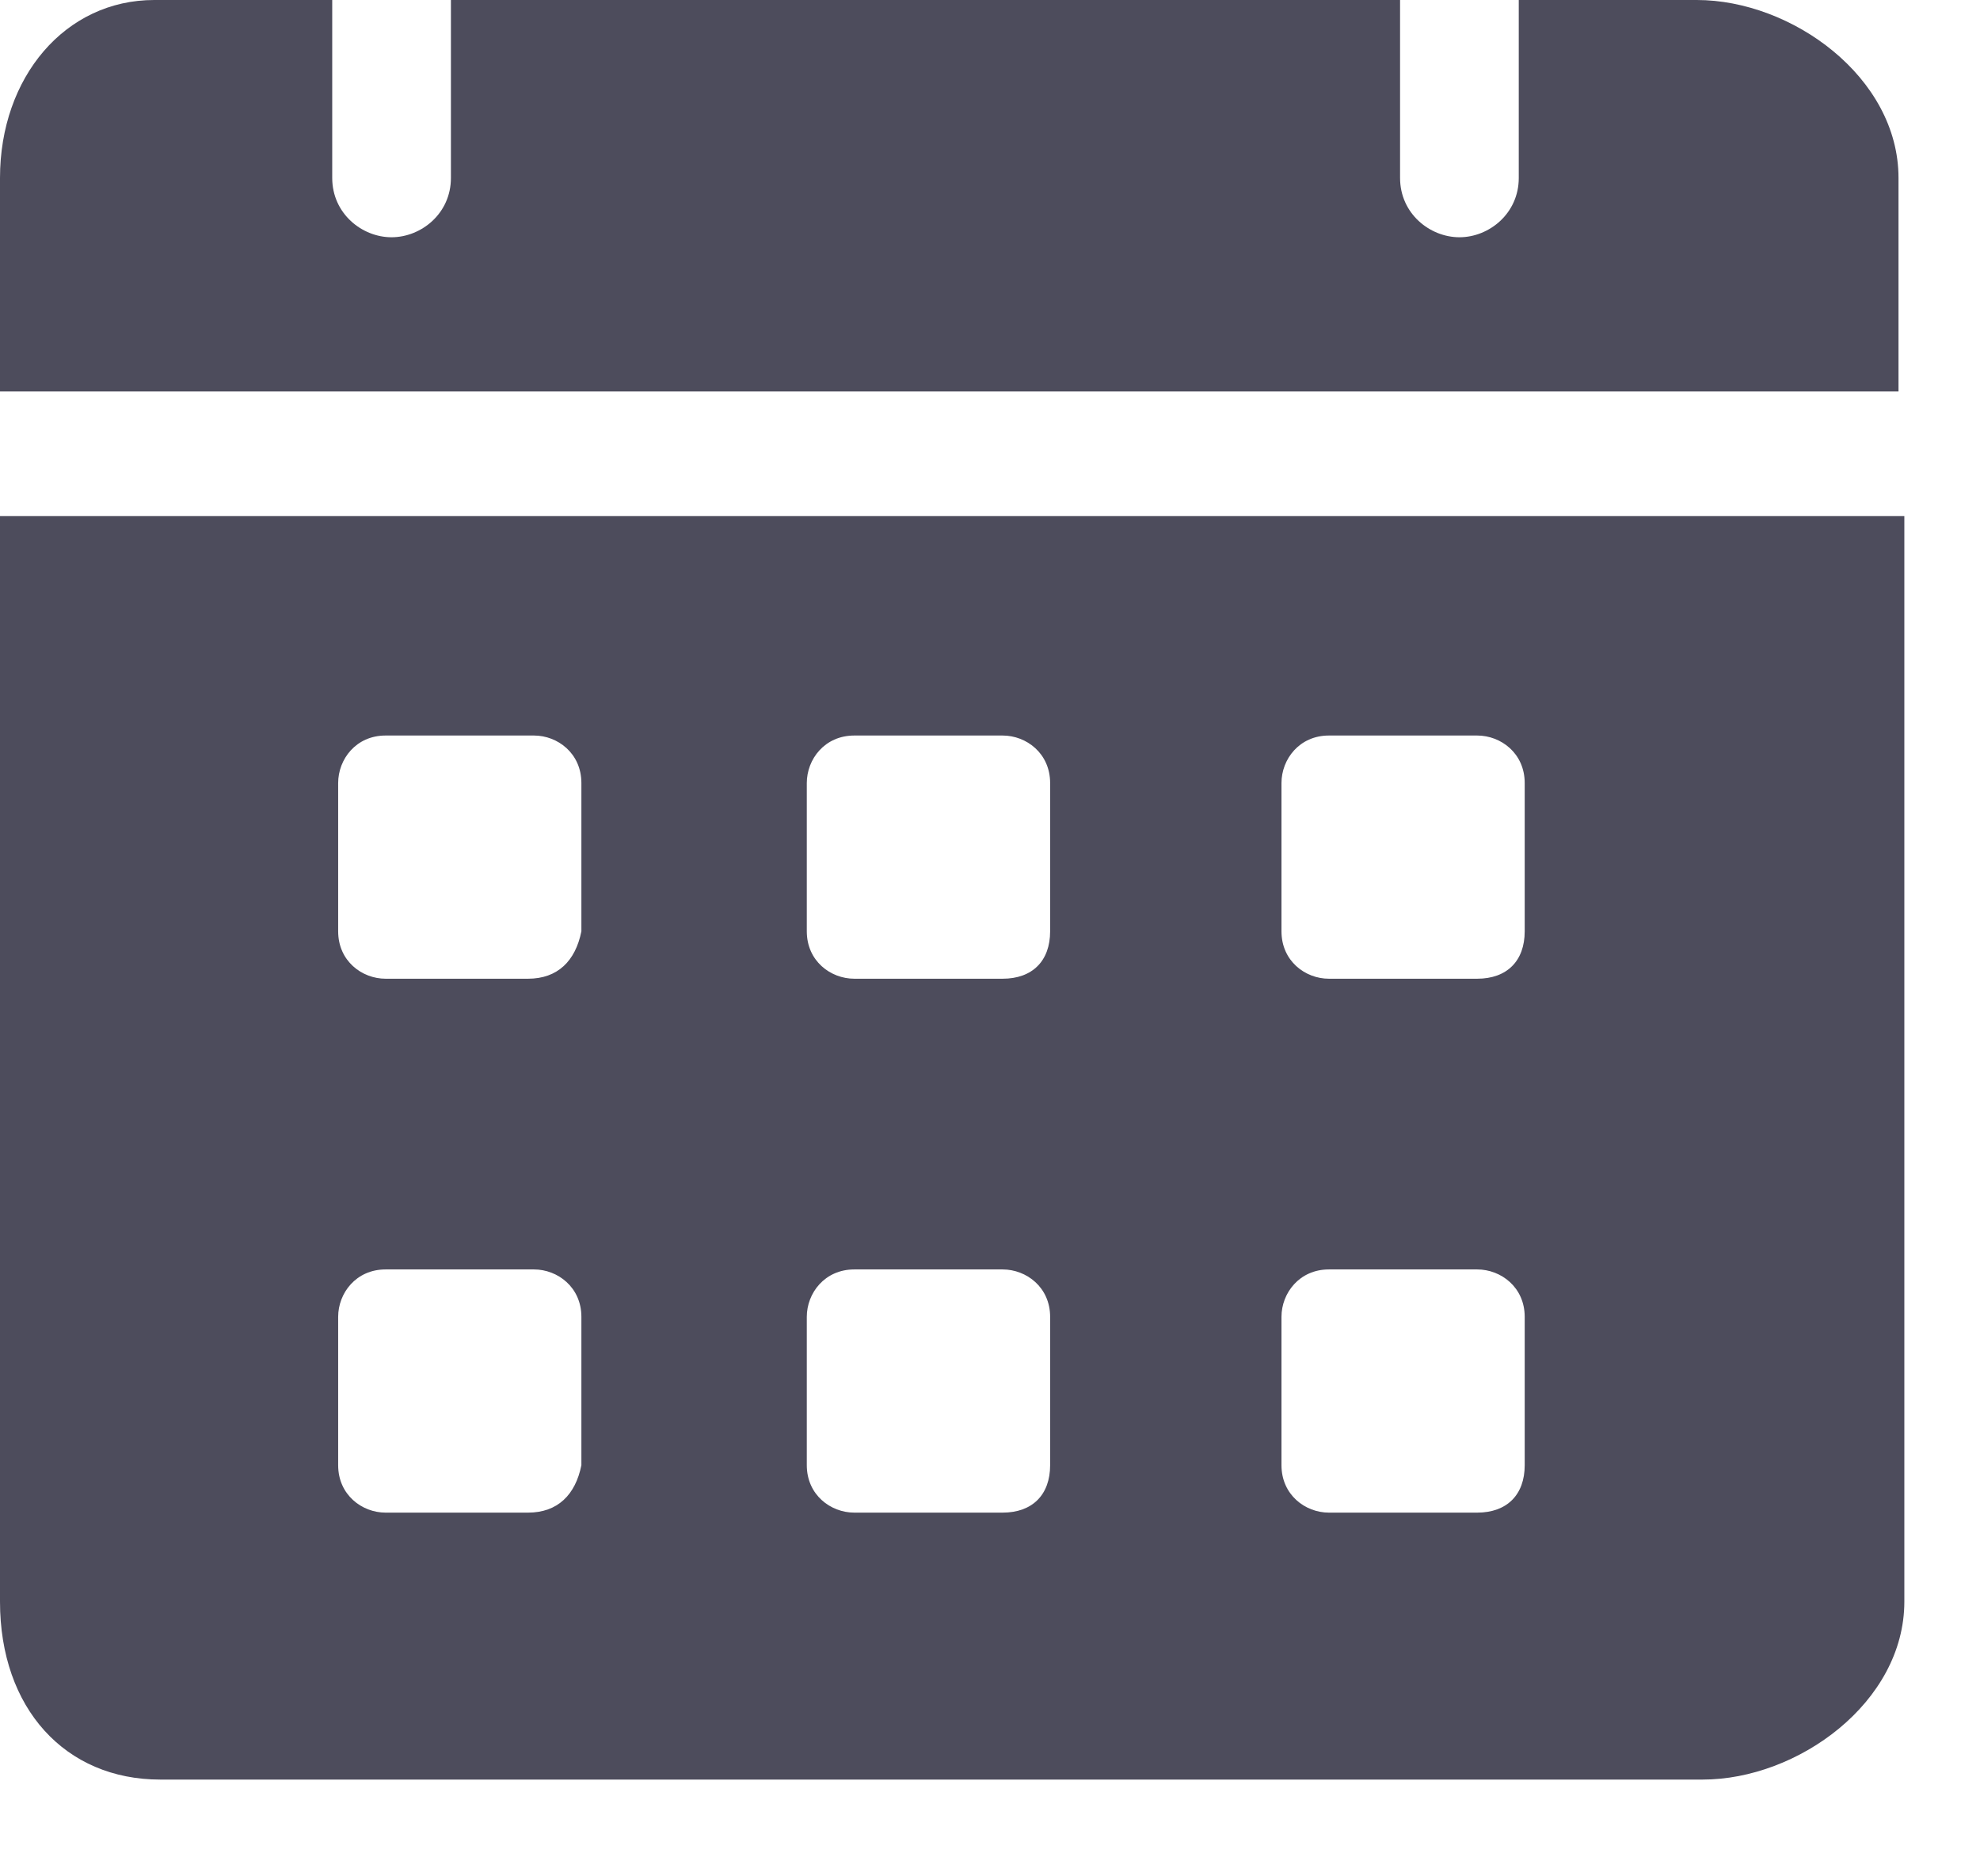
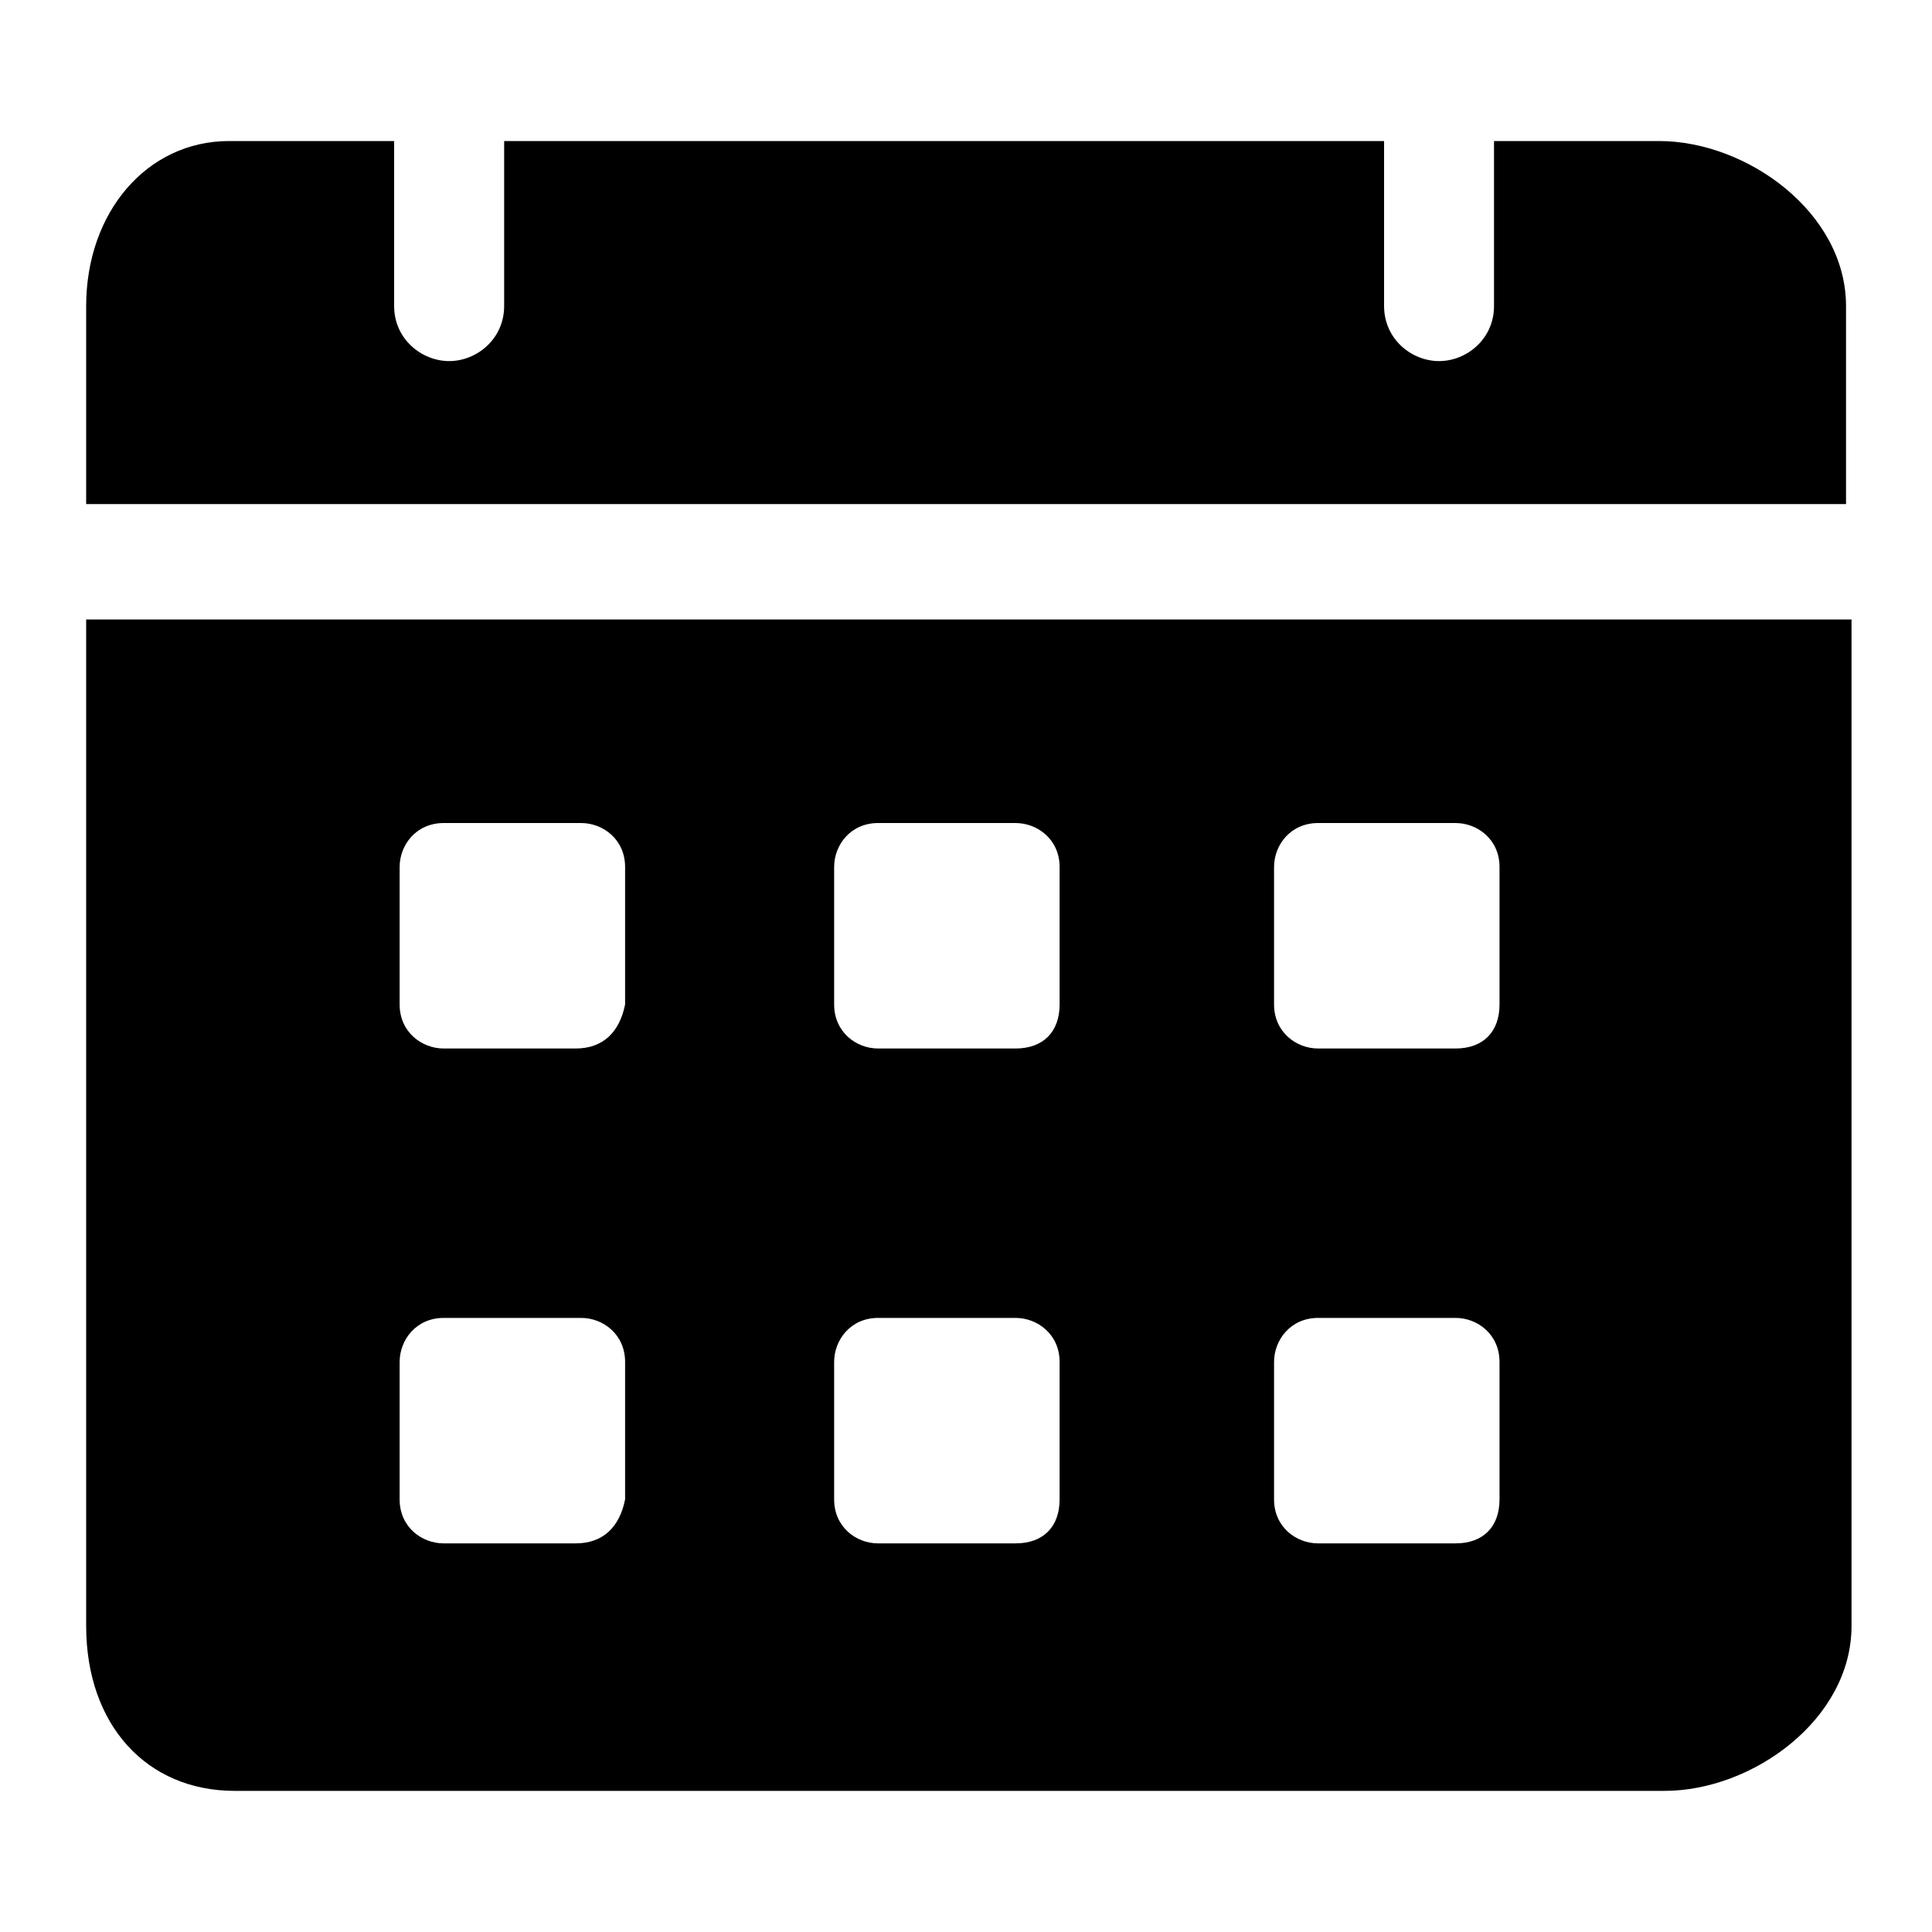
- <svg xmlns="http://www.w3.org/2000/svg" width="19" height="18" viewBox="0 0 19 18" fill="none">
-   <path d="M16.282 0H14.574V1.708C14.574 2.049 14.289 2.277 14.005 2.277C13.72 2.277 13.435 2.049 13.435 1.708V0H4.327V1.708C4.327 2.049 4.042 2.277 3.757 2.277C3.473 2.277 3.188 2.049 3.188 1.708V0H1.48C0.626 0 0 0.74 0 1.708V3.757H18.218V1.708C18.218 0.74 17.193 0 16.282 0ZM0 4.953V15.371C0 16.396 0.626 17.079 1.537 17.079H16.339C17.25 17.079 18.274 16.339 18.274 15.371V4.953H0ZM5.067 14.517H3.7C3.473 14.517 3.245 14.346 3.245 14.062V12.638C3.245 12.411 3.416 12.183 3.7 12.183H5.124C5.351 12.183 5.579 12.354 5.579 12.638V14.062C5.522 14.346 5.351 14.517 5.067 14.517ZM5.067 9.393H3.7C3.473 9.393 3.245 9.223 3.245 8.938V7.515C3.245 7.287 3.416 7.059 3.7 7.059H5.124C5.351 7.059 5.579 7.23 5.579 7.515V8.938C5.522 9.223 5.351 9.393 5.067 9.393ZM9.621 14.517H8.198C7.97 14.517 7.742 14.346 7.742 14.062V12.638C7.742 12.411 7.913 12.183 8.198 12.183H9.621C9.849 12.183 10.077 12.354 10.077 12.638V14.062C10.077 14.346 9.906 14.517 9.621 14.517ZM9.621 9.393H8.198C7.97 9.393 7.742 9.223 7.742 8.938V7.515C7.742 7.287 7.913 7.059 8.198 7.059H9.621C9.849 7.059 10.077 7.23 10.077 7.515V8.938C10.077 9.223 9.906 9.393 9.621 9.393ZM14.175 14.517H12.752C12.525 14.517 12.297 14.346 12.297 14.062V12.638C12.297 12.411 12.468 12.183 12.752 12.183H14.175C14.403 12.183 14.631 12.354 14.631 12.638V14.062C14.631 14.346 14.46 14.517 14.175 14.517ZM14.175 9.393H12.752C12.525 9.393 12.297 9.223 12.297 8.938V7.515C12.297 7.287 12.468 7.059 12.752 7.059H14.175C14.403 7.059 14.631 7.23 14.631 7.515V8.938C14.631 9.223 14.46 9.393 14.175 9.393Z" fill="#4D4C5C" />
+ <svg xmlns="http://www.w3.org/2000/svg" width="20" height="20" viewBox="0 0 20 20" fill="none">
+   <path d="M17.174 1.46H15.466V3.168C15.466 3.51 15.182 3.738 14.897 3.738C14.612 3.738 14.328 3.51 14.328 3.168V1.46H5.219V3.168C5.219 3.51 4.934 3.738 4.65 3.738C4.365 3.738 4.08 3.51 4.08 3.168V1.46H2.372C1.518 1.46 0.892 2.201 0.892 3.168V5.218H19.11V3.168C19.11 2.201 18.085 1.46 17.174 1.46ZM0.892 6.413V16.831C0.892 17.856 1.518 18.539 2.429 18.539H17.231C18.142 18.539 19.167 17.799 19.167 16.831V6.413H0.892ZM5.959 15.977H4.593C4.365 15.977 4.137 15.807 4.137 15.522V14.099C4.137 13.871 4.308 13.643 4.593 13.643H6.016C6.244 13.643 6.471 13.814 6.471 14.099V15.522C6.414 15.807 6.244 15.977 5.959 15.977ZM5.959 10.854H4.593C4.365 10.854 4.137 10.683 4.137 10.398V8.975C4.137 8.747 4.308 8.52 4.593 8.52H6.016C6.244 8.52 6.471 8.691 6.471 8.975V10.398C6.414 10.683 6.244 10.854 5.959 10.854ZM10.513 15.977H9.09C8.862 15.977 8.635 15.807 8.635 15.522V14.099C8.635 13.871 8.805 13.643 9.09 13.643H10.513C10.741 13.643 10.969 13.814 10.969 14.099V15.522C10.969 15.807 10.798 15.977 10.513 15.977ZM10.513 10.854H9.09C8.862 10.854 8.635 10.683 8.635 10.398V8.975C8.635 8.747 8.805 8.52 9.09 8.52H10.513C10.741 8.52 10.969 8.691 10.969 8.975V10.398C10.969 10.683 10.798 10.854 10.513 10.854ZM15.068 15.977H13.645C13.417 15.977 13.189 15.807 13.189 15.522V14.099C13.189 13.871 13.36 13.643 13.645 13.643H15.068C15.296 13.643 15.523 13.814 15.523 14.099V15.522C15.523 15.807 15.352 15.977 15.068 15.977ZM15.068 10.854H13.645C13.417 10.854 13.189 10.683 13.189 10.398V8.975C13.189 8.747 13.36 8.52 13.645 8.52H15.068C15.296 8.52 15.523 8.691 15.523 8.975V10.398C15.523 10.683 15.352 10.854 15.068 10.854Z" fill="black" />
</svg>
